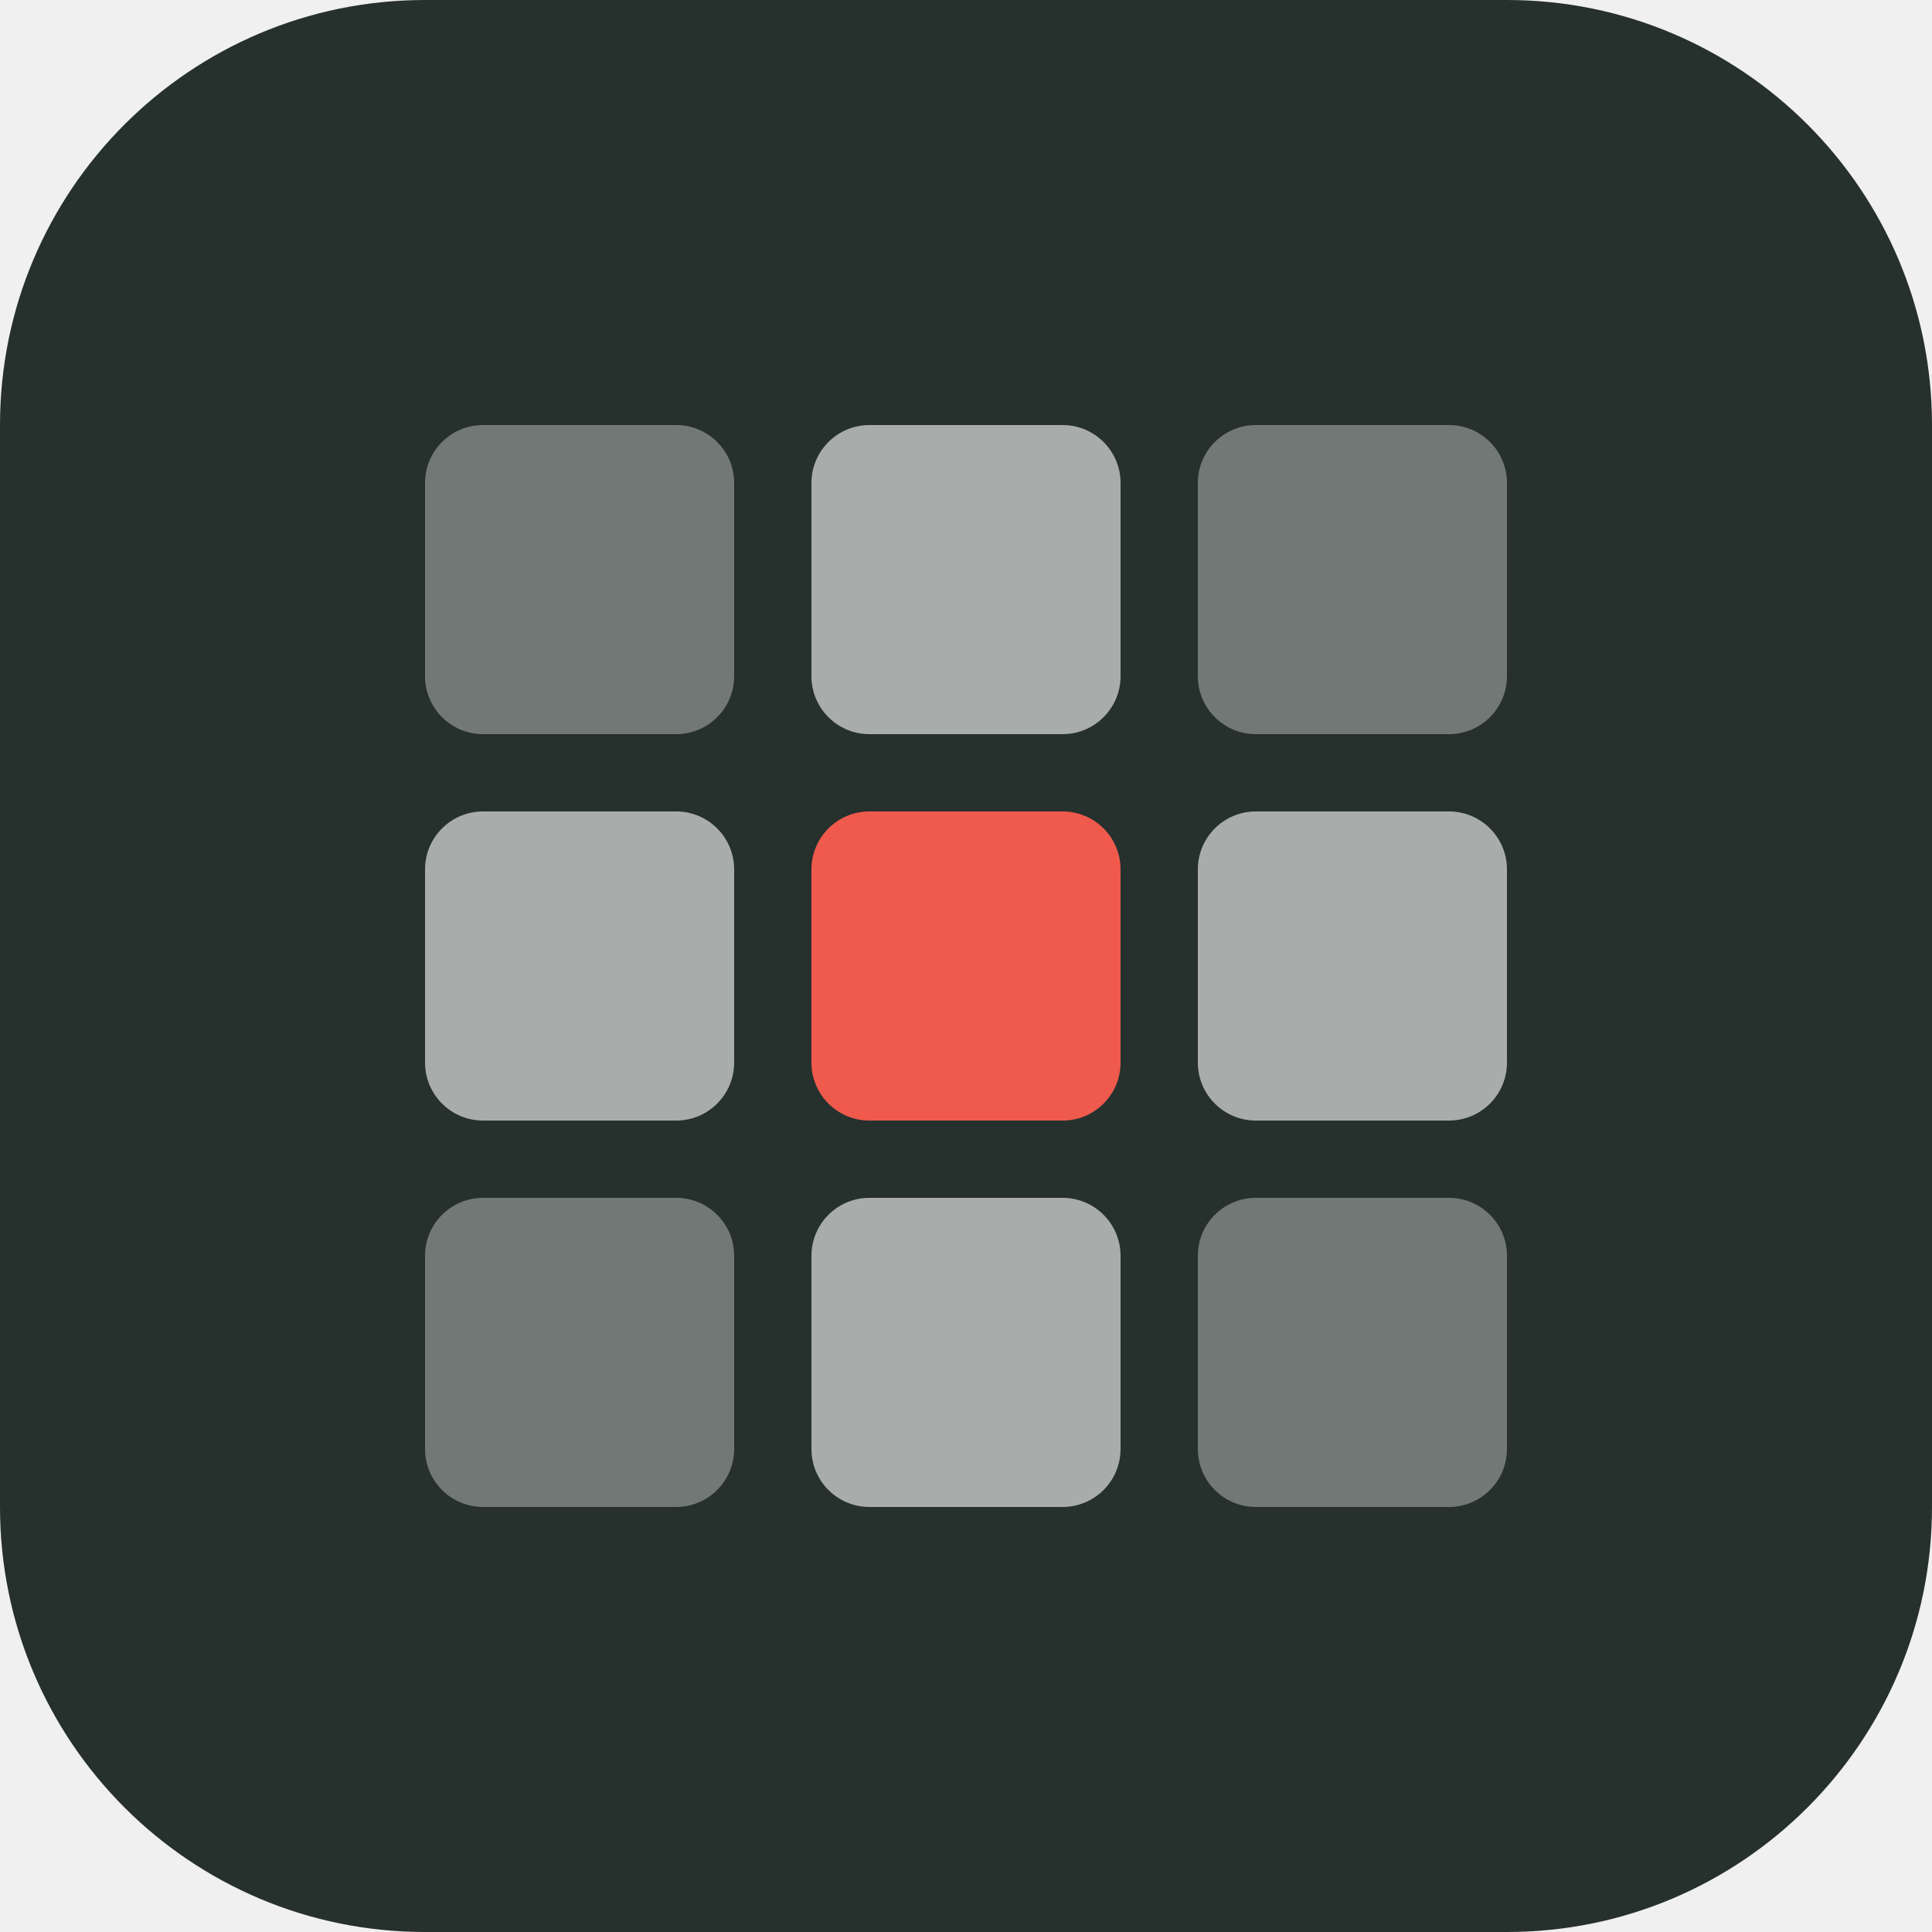
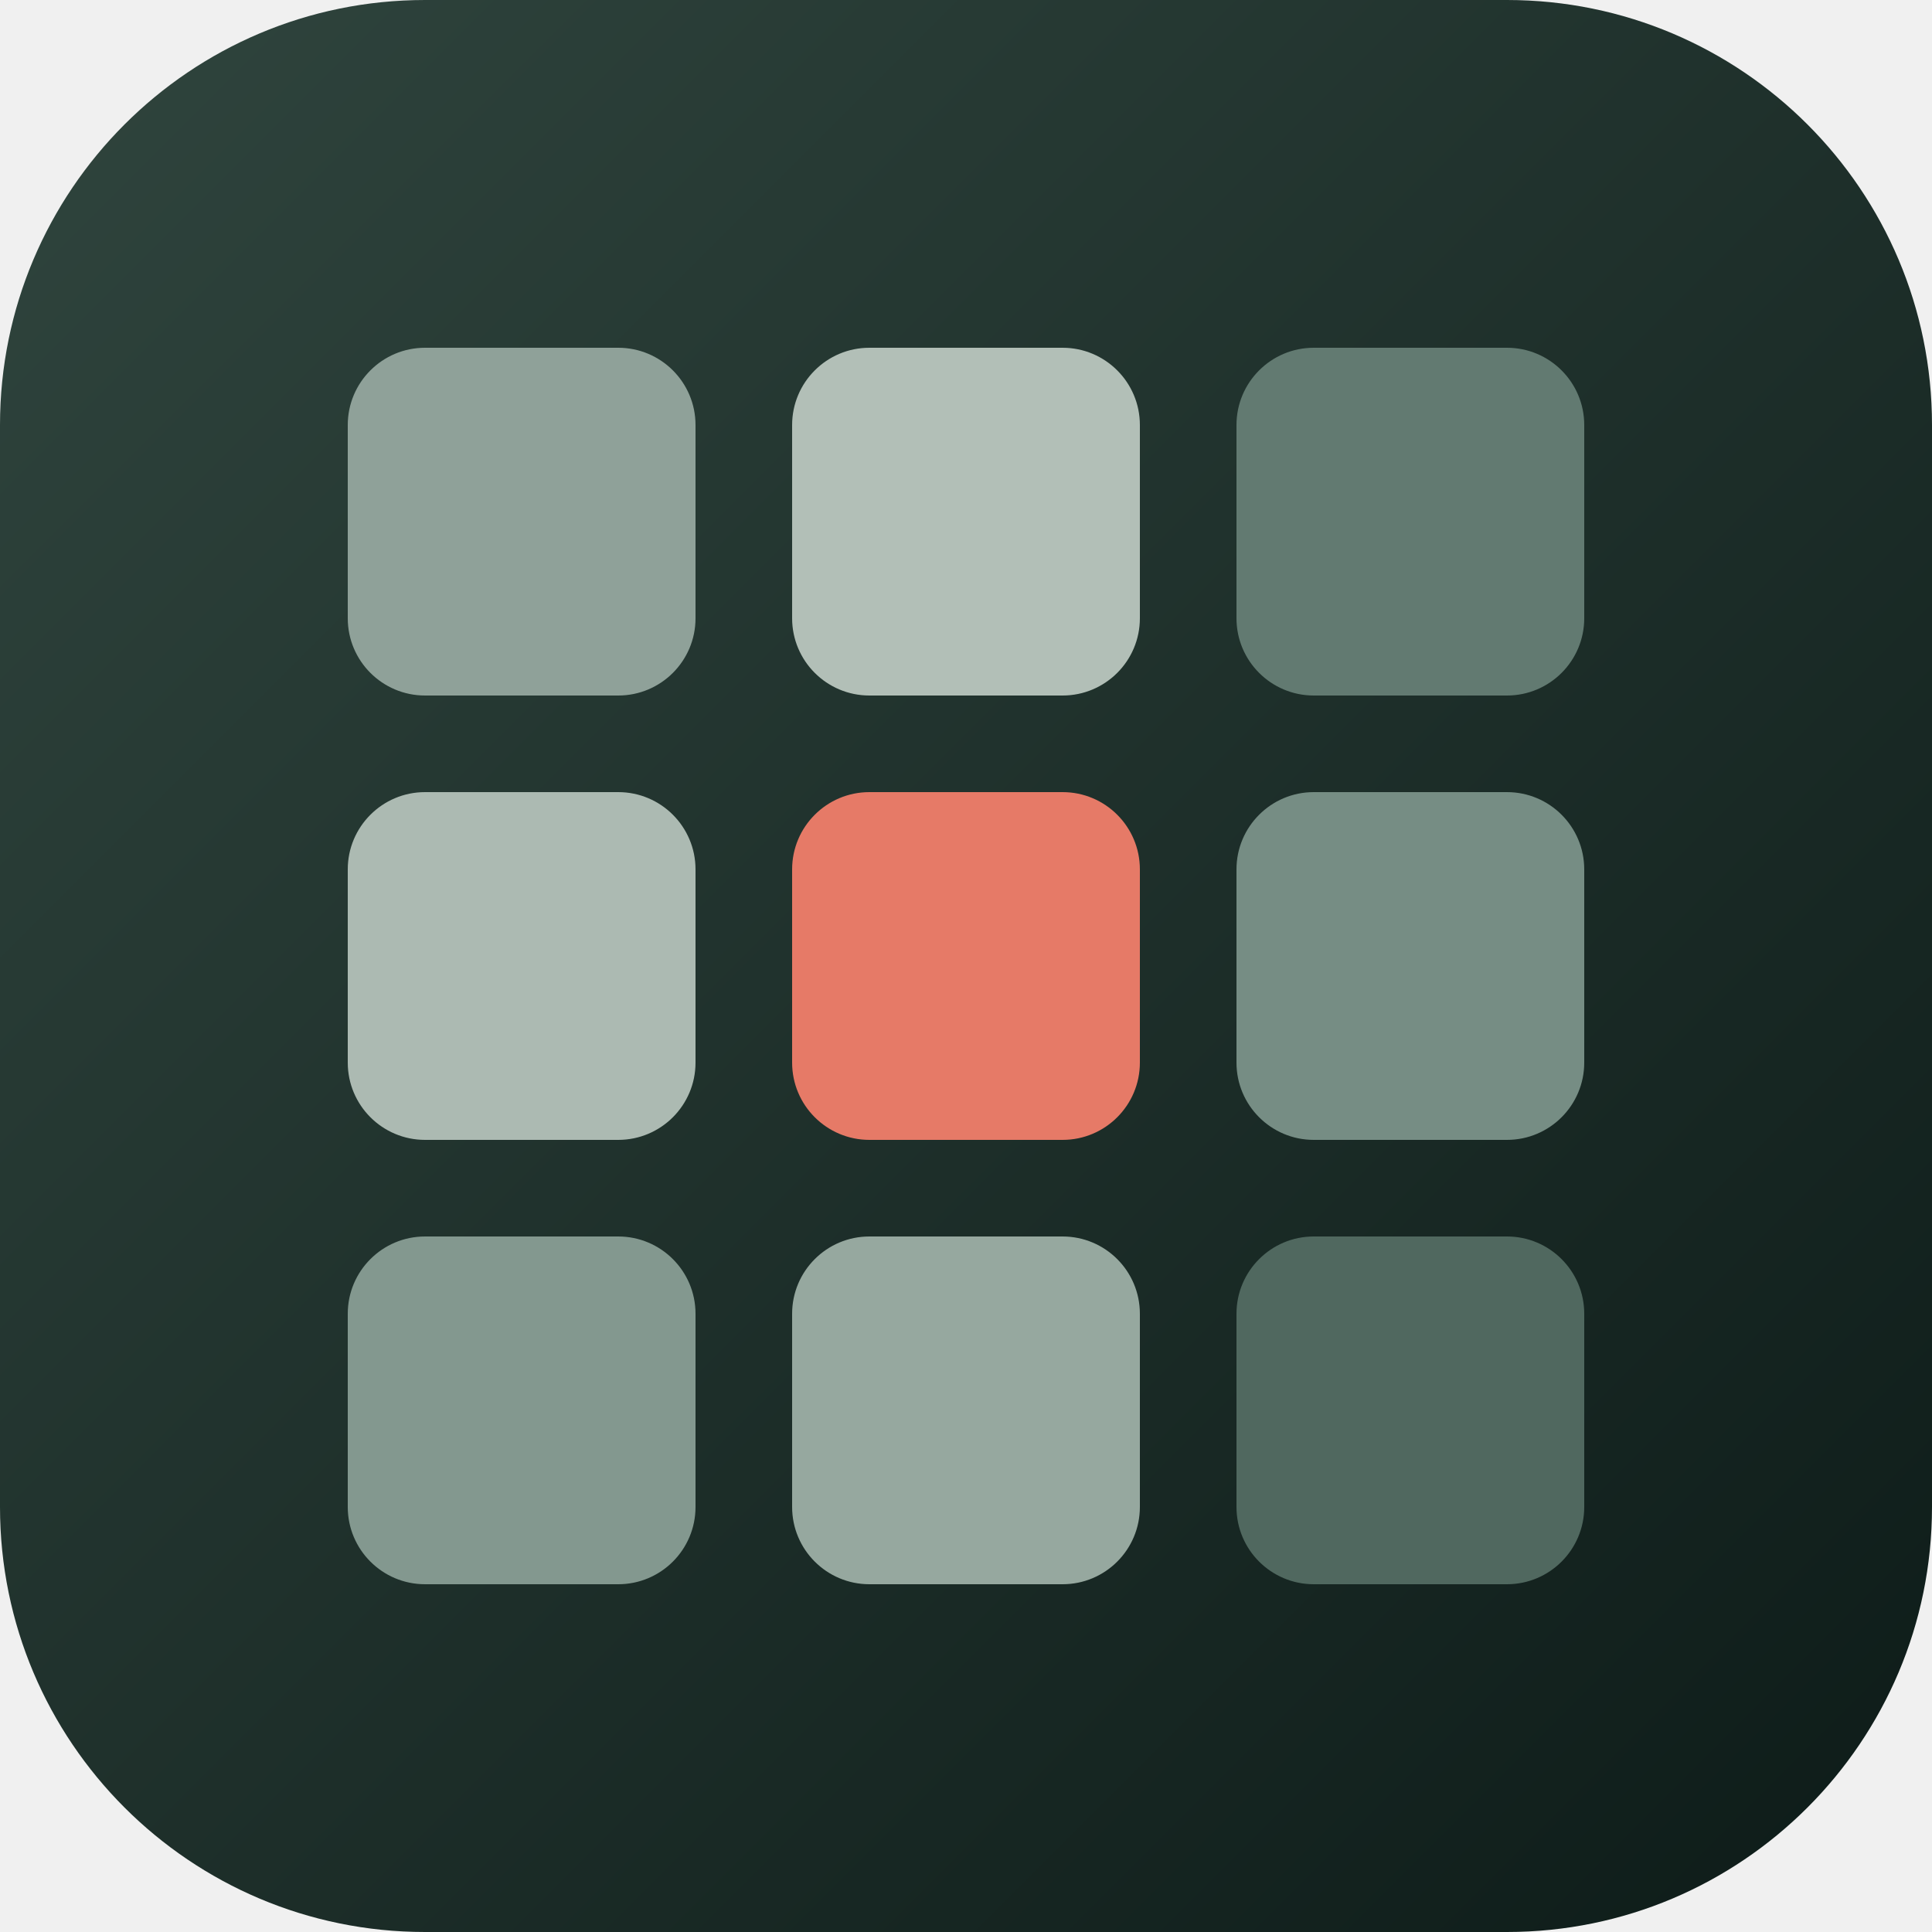
<svg xmlns="http://www.w3.org/2000/svg" viewBox="0 0 100 100">
-   <rect width="100" height="100" rx="22" fill="#26302d" />
-   <g fill="#fff">
-     <rect x="22" y="22" width="16" height="16" rx="3" fill-opacity=".35" />
-     <rect x="42" y="22" width="16" height="16" rx="3" fill-opacity=".6" />
-     <rect x="62" y="22" width="16" height="16" rx="3" fill-opacity=".35" />
-     <rect x="22" y="42" width="16" height="16" rx="3" fill-opacity=".6" />
-     <rect x="62" y="42" width="16" height="16" rx="3" fill-opacity=".6" />
-     <rect x="22" y="62" width="16" height="16" rx="3" fill-opacity=".35" />
-     <rect x="42" y="62" width="16" height="16" rx="3" fill-opacity=".6" />
-     <rect x="62" y="62" width="16" height="16" rx="3" fill-opacity=".35" />
-   </g>
-   <rect x="42" y="42" width="16" height="16" rx="3" fill="#ef5a4c" />
+   <defs>
+     <linearGradient id="f" x1="0" y1="0" x2="1" y2="1">
+       <stop offset="0" stop-color="#30453e" />
+       <stop offset="1" stop-color="#0d1b18" />
+     </linearGradient>
+   </defs>
+   <rect width="100" height="100" rx="22" fill="url(#f)" />
+   <rect x="18" y="18" width="18" height="18" rx="4" fill="#8fa199" />
+   <rect x="41" y="18" width="18" height="18" rx="4" fill="#b2bfb7" />
+   <rect x="64" y="18" width="18" height="18" rx="4" fill="#627a71" />
+   <rect x="18" y="41" width="18" height="18" rx="4" fill="#acbab2" />
+   <rect x="41" y="41" width="18" height="18" rx="4" fill="#e67a67" />
+   <rect x="64" y="41" width="18" height="18" rx="4" fill="#768d84" />
+   <rect x="18" y="64" width="18" height="18" rx="4" fill="#83988f" />
+   <rect x="41" y="64" width="18" height="18" rx="4" fill="#96a89f" />
+   <rect x="64" y="64" width="18" height="18" rx="4" fill="#50685f" />
</svg>
